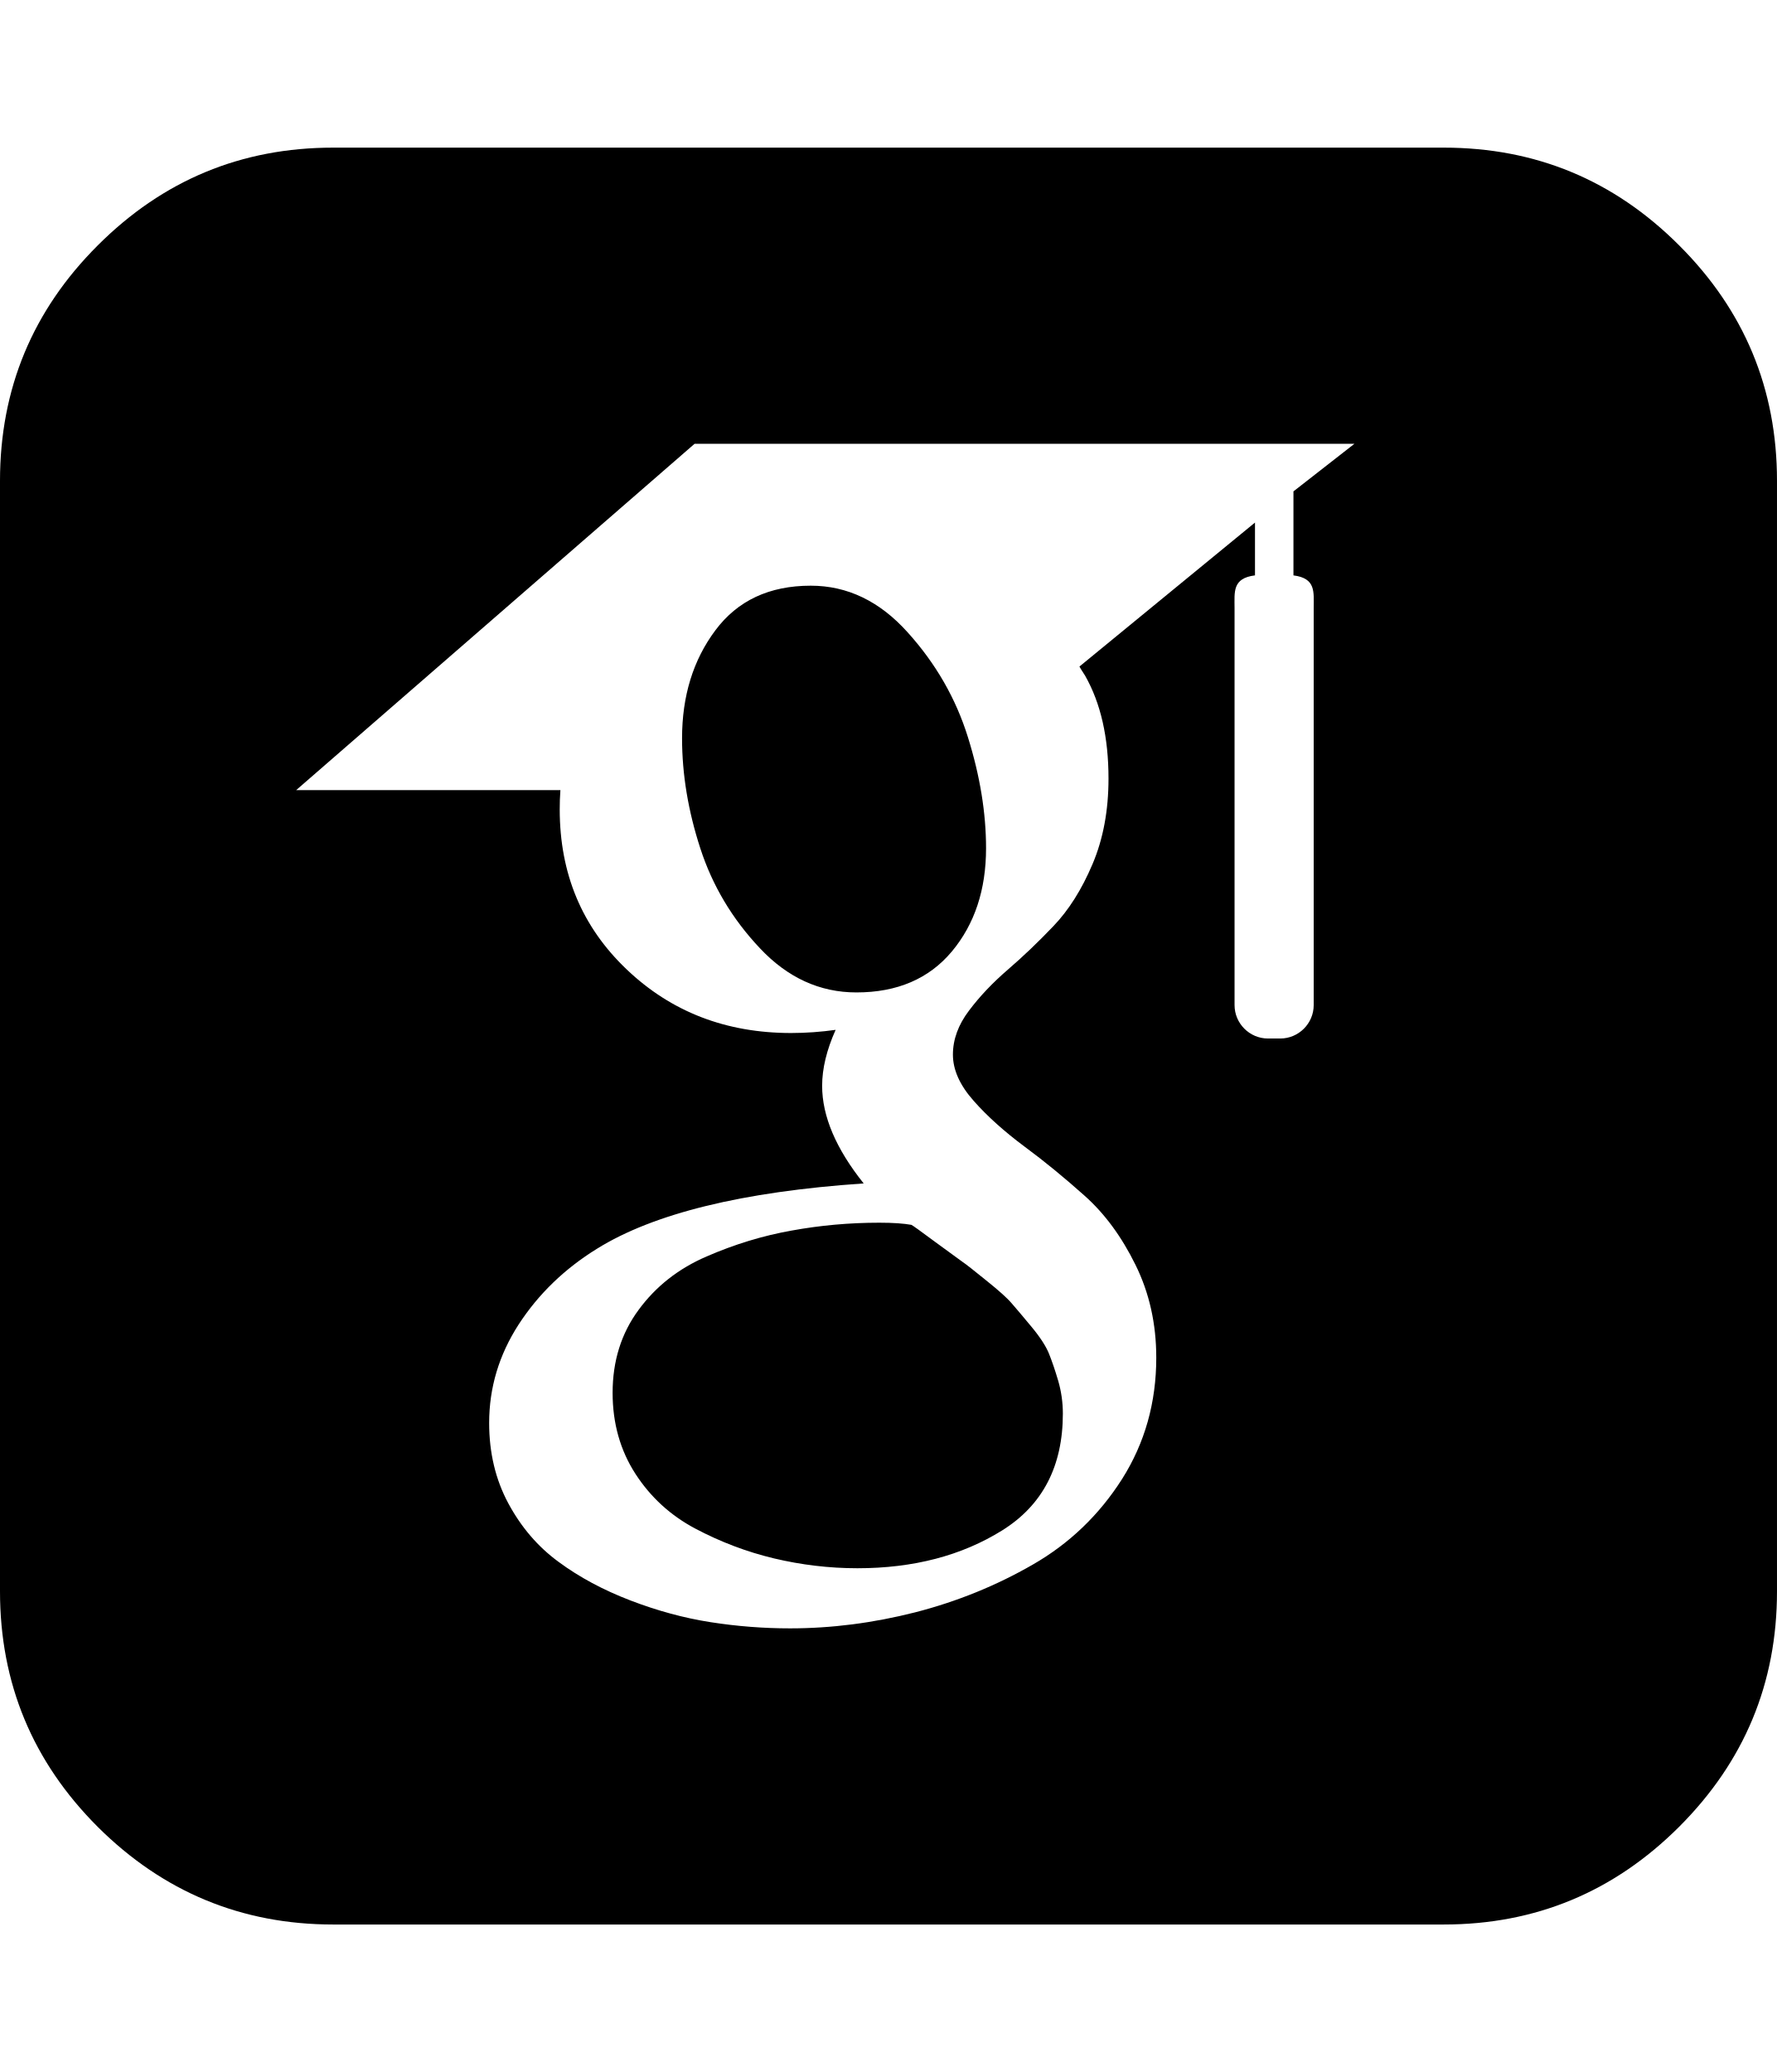
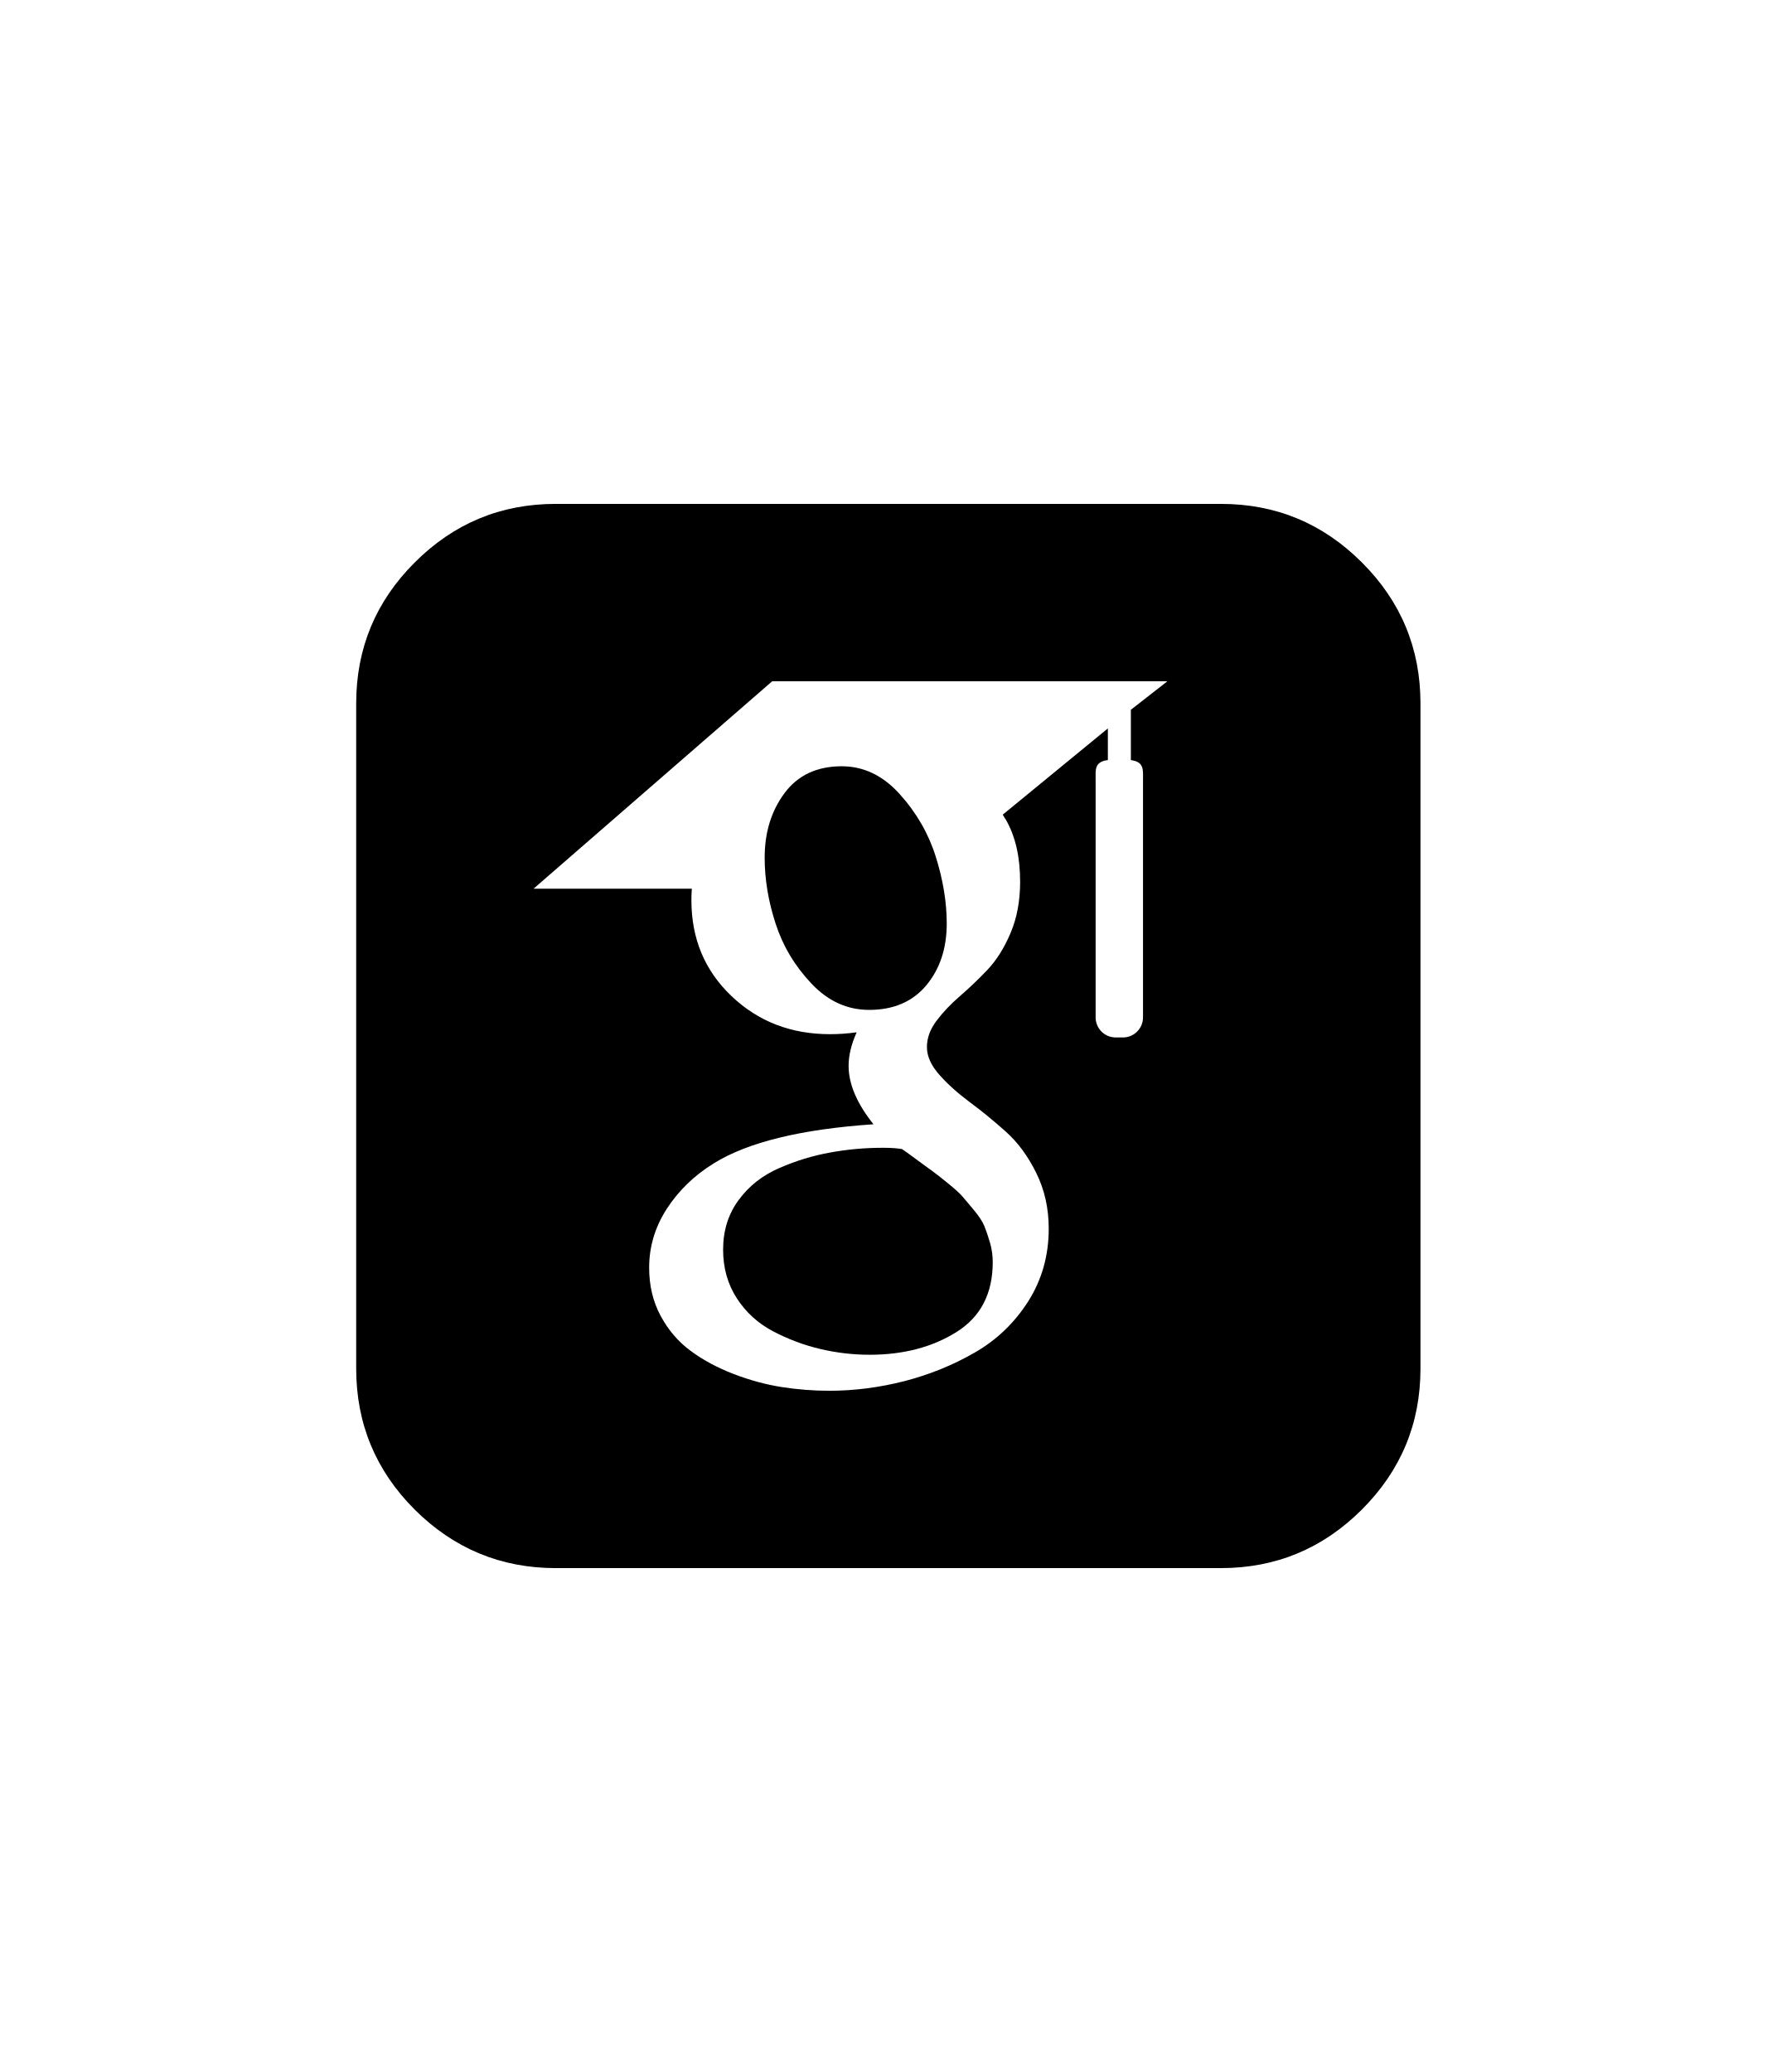
<svg xmlns="http://www.w3.org/2000/svg" version="1.1" width="878" height="1024" viewBox="0 0 878 1024">
  <g id="icomoon-ignore">
</g>
-   <path d="M448.599 312.558c-13.816-15.427-29.824-23.106-47.924-23.106-20.486 0-36.209 7.373-47.167 22.086-10.958 14.668-16.44 32.44-16.44 53.318 0 17.783 3 35.887 9.004 54.347 5.982 18.452 15.77 34.924 29.491 49.443 13.674 14.555 29.586 21.819 47.665 21.819 20.154 0 35.898-6.754 47.189-20.256 11.243-13.484 16.886-30.505 16.886-51.006 0-17.461-2.978-35.744-8.957-54.859-5.95-19.14-15.884-36.41-29.748-51.785zM829.834 121.273c-32.195-32.228-70.965-48.309-116.343-48.309h-548.839c-45.378 0-84.111 16.081-116.343 48.309-32.228 32.159-48.309 70.965-48.309 116.343v548.839c0 45.378 16.081 84.185 48.309 116.413 32.232 32.089 71.035 48.24 116.343 48.24h548.839c45.378 0 84.148-16.151 116.343-48.309 32.232-32.232 48.346-70.965 48.346-116.343v-548.839c0-45.378-16.118-84.185-48.346-116.343zM649.222 300.567v196.159c0 9.081-7.432 16.516-16.516 16.516h-6.081c-9.085 0-16.516-7.432-16.516-16.516v-196.159c0-8.064-1.171-14.796 10.099-16.213v-26.099l-86.757 71.155c1.002 1.859 1.954 3.047 2.857 4.606 7.625 13.495 11.508 30.278 11.508 50.79 0 15.723-2.62 29.846-7.933 42.32-5.288 12.47-11.72 22.656-19.224 30.501-7.505 7.874-15.031 15.071-22.557 21.548-7.527 6.491-13.959 13.259-19.227 20.285-5.31 7.003-7.951 14.244-7.951 21.749 0 7.516 3.429 15.151 10.267 22.846 6.813 7.717 15.195 15.195 25.107 22.583 9.93 7.337 19.839 15.481 29.751 24.343 9.934 8.851 18.269 20.238 25.082 34.065 6.864 13.879 10.289 29.158 10.289 45.952 0 22.155-5.65 42.162-16.911 59.97-11.296 17.732-26.012 31.881-44.094 42.257-18.13 10.446-37.518 18.309-58.195 23.619-20.72 5.262-41.28 7.907-61.814 7.907-12.96 0-26.037-0.998-39.187-3.051-13.197-2.049-26.418-5.668-39.732-10.768-13.341-5.134-25.155-11.438-35.396-19.008-10.267-7.494-18.532-17.164-24.87-28.942-6.337-11.782-9.484-25.023-9.484-39.732 0-17.45 4.859-33.636 14.603-48.726 9.744-14.979 22.652-27.489 38.708-37.398 28.013-17.428 71.964-28.196 131.78-32.265-13.674-17.094-20.534-33.183-20.534-48.24 0-8.565 2.239-17.746 6.67-27.658-7.145 0.998-14.504 1.563-22.012 1.563-32.133 0-59.267-10.446-81.302-31.481-22.034-20.998-33.040-47.284-33.040-79.063 0-3.323 0.095-6.249 0.336-9.492h-130.587l196.905-171.169h326.087l-30.135 23.523v41.518c11.189 1.438 10.007 8.163 10.007 16.205zM450.411 605.331c-3.762-0.68-9.048-1.062-15.862-1.062-14.698 0-29.158 1.299-43.354 3.893-14.197 2.524-28.203 6.787-42.020 12.802-13.868 5.979-25.060 14.771-33.589 26.396-8.576 11.61-12.839 25.283-12.839 41.017 0 14.994 3.762 28.371 11.292 40.022 7.505 11.577 17.413 20.64 29.729 27.131 12.316 6.502 25.228 11.413 38.708 14.639 13.506 3.206 27.251 4.87 41.258 4.87 27.702 0 51.55-6.238 71.558-18.712 19.963-12.47 29.967-31.726 29.967-57.719 0-5.467-0.761-10.848-2.265-16.103-1.57-5.313-3.122-9.861-4.643-13.637-1.526-3.707-4.431-8.17-8.719-13.315-4.263-5.16-7.527-8.971-9.722-11.508-2.239-2.62-6.429-6.359-12.601-11.303-6.121-4.965-10.029-8.061-11.767-9.205-1.716-1.204-6.169-4.456-13.341-9.733-7.167-5.32-11.097-8.141-11.789-8.474z" />
+   <path d="M444.702 392.534c-8.268-9.241-17.868-13.838-28.707-13.838-12.275 0-21.681 4.422-28.256 13.232-6.559 8.791-9.846 19.43-9.846 31.937 0 10.651 1.792 21.49 5.394 32.554 3.583 11.056 9.452 20.924 17.67 29.609 8.193 8.722 17.721 13.068 28.551 13.068 12.075 0 21.501-4.046 28.257-12.133 6.73-8.071 10.109-18.265 10.109-30.556 0-10.461-1.79-21.414-5.369-32.858-3.567-11.457-9.517-21.813-17.817-31.017zM673.035 277.966c-19.281-19.306-42.502-28.938-69.677-28.938h-328.716c-27.173 0-50.379 9.631-69.677 28.938-19.306 19.259-28.938 42.502-28.938 69.677v328.716c0 27.173 9.631 50.417 28.938 69.723 19.311 19.215 42.55 28.89 69.677 28.89h328.716c27.173 0 50.402-9.679 69.677-28.938 19.311-19.311 28.952-42.502 28.952-69.677v-328.716c0-27.173-9.649-50.417-28.952-69.677zM564.867 385.344v117.484c0 5.441-4.455 9.89-9.89 9.89h-3.637c-5.441 0-9.89-4.455-9.89-9.89v-117.484c0-4.828-0.707-8.86 6.049-9.715v-15.632l-51.957 42.621c0.606 1.11 1.167 1.825 1.712 2.757 4.565 8.080 6.887 18.131 6.887 30.425 0 9.419-1.563 17.871-4.75 25.348-3.172 7.473-7.019 13.564-11.52 18.262-4.489 4.718-8.999 9.024-13.51 12.903-4.511 3.894-8.367 7.939-11.523 12.147-3.174 4.192-4.759 8.531-4.759 13.032s2.055 9.075 6.151 13.689c4.083 4.619 9.097 9.097 15.040 13.528 5.946 4.389 11.884 9.273 17.82 14.58 5.95 5.307 10.938 12.115 15.022 20.399 4.112 8.31 6.164 17.469 6.164 27.527 0 13.265-3.383 25.256-10.131 35.915-6.761 10.622-15.578 19.091-26.415 25.307-10.865 6.263-22.47 10.964-34.861 14.153-12.41 3.149-24.726 4.737-37.027 4.737-7.765 0-15.599-0.602-23.47-1.825-7.906-1.233-15.829-3.401-23.794-6.454-7.992-3.074-15.073-6.854-21.197-11.391-6.151-4.487-11.095-10.274-14.898-17.341s-5.676-14.985-5.676-23.794c0-10.45 2.909-20.142 8.748-29.178 5.835-8.969 13.561-16.46 23.189-22.404 16.783-10.438 43.105-16.881 78.926-19.321-8.193-10.241-12.301-19.873-12.301-28.89 0-5.131 1.336-10.635 3.994-16.563-4.283 0.602-8.693 0.937-13.185 0.937-19.248 0-35.493-6.263-48.701-18.854-13.199-12.575-19.788-28.321-19.788-47.355 0-1.989 0.051-3.739 0.204-5.684h-78.218l117.933-102.516h195.307l-18.050 14.087v24.87c6.698 0.866 6 4.883 6 9.711zM445.787 567.884c-2.252-0.411-5.416-0.641-9.5-0.641-8.798 0-17.469 0.773-25.963 2.33-8.498 1.511-16.888 4.060-25.166 7.673-8.301 3.579-15.007 8.85-20.117 15.808-5.142 6.953-7.688 15.139-7.688 24.573 0 8.985 2.252 16.99 6.757 23.975 4.489 6.932 10.435 12.363 17.802 16.257 7.38 3.896 15.106 6.834 23.189 8.761 8.091 1.923 16.322 2.911 24.705 2.911 16.585 0 30.88-3.731 42.853-11.205 11.95-7.473 17.948-19.002 17.948-34.567 0-3.271-0.453-6.493-1.363-9.649-0.937-3.178-1.867-5.901-2.778-8.169-0.909-2.219-2.648-4.89-5.219-7.972-2.548-3.091-4.511-5.375-5.826-6.887-1.336-1.563-3.854-3.805-7.545-6.768-3.666-2.975-6-4.825-7.052-5.507-1.034-0.72-3.698-2.673-7.992-5.835-4.29-3.185-6.651-4.882-7.056-5.079z" />
</svg>
